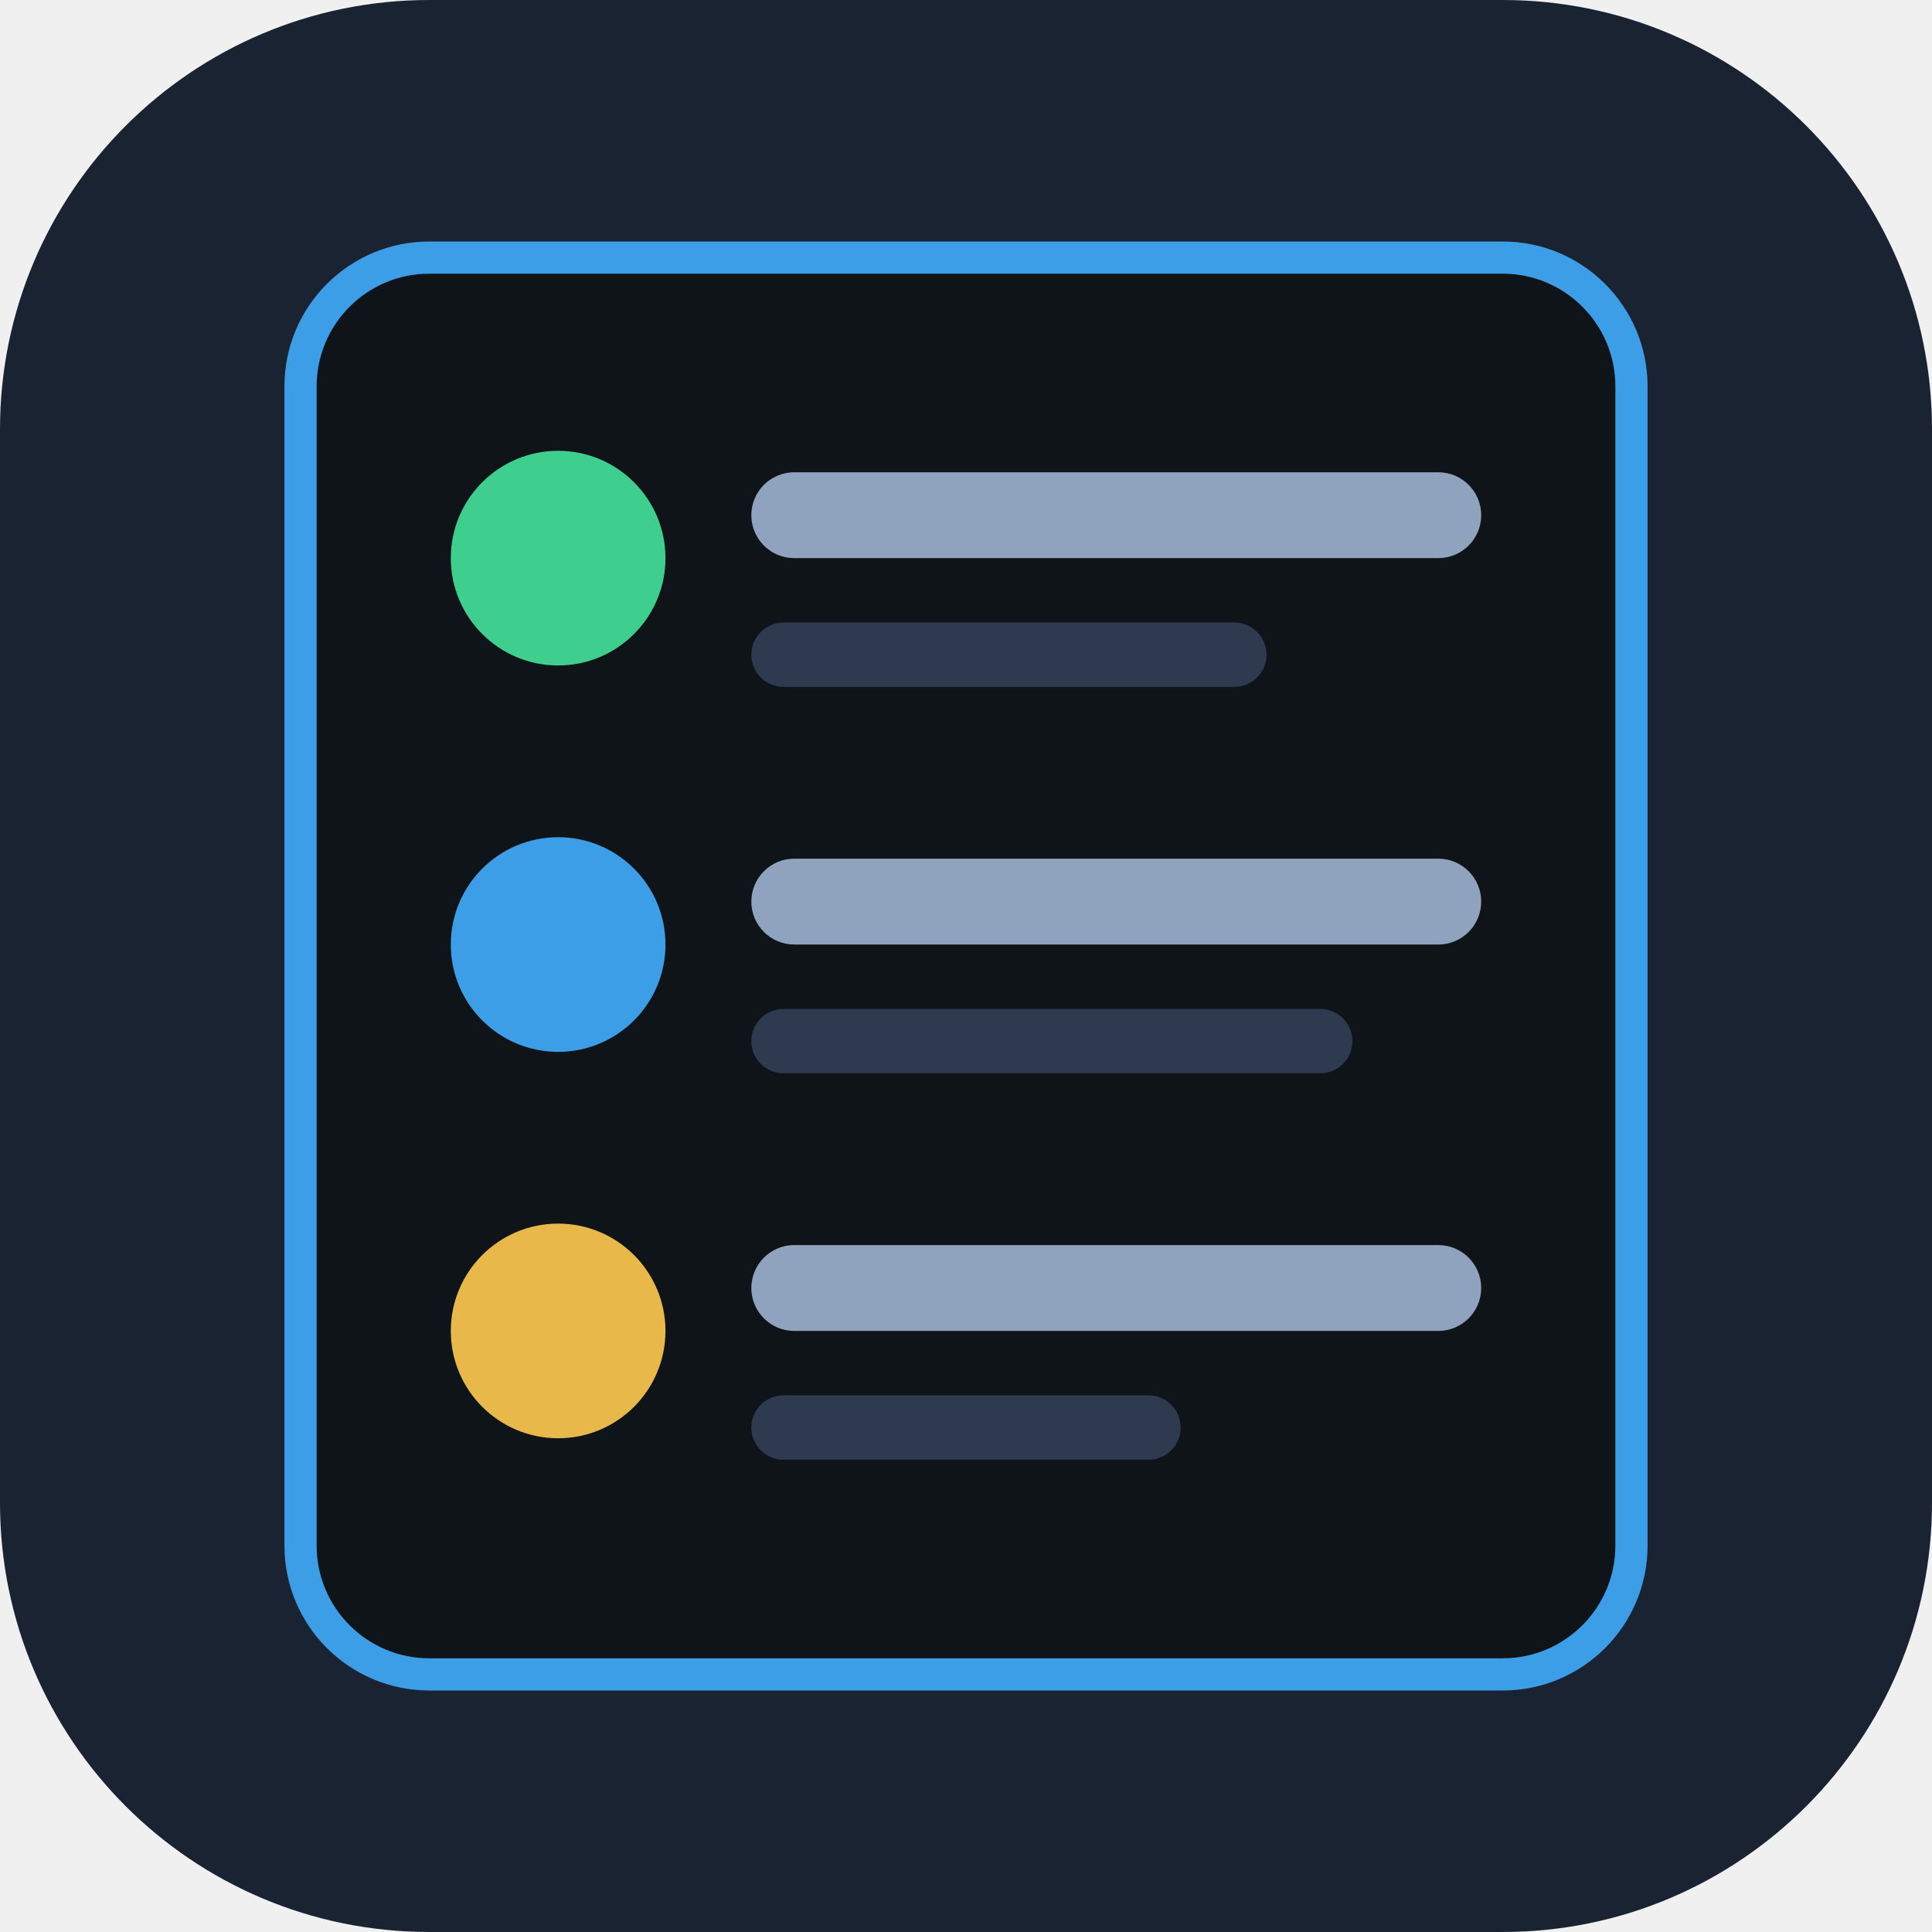
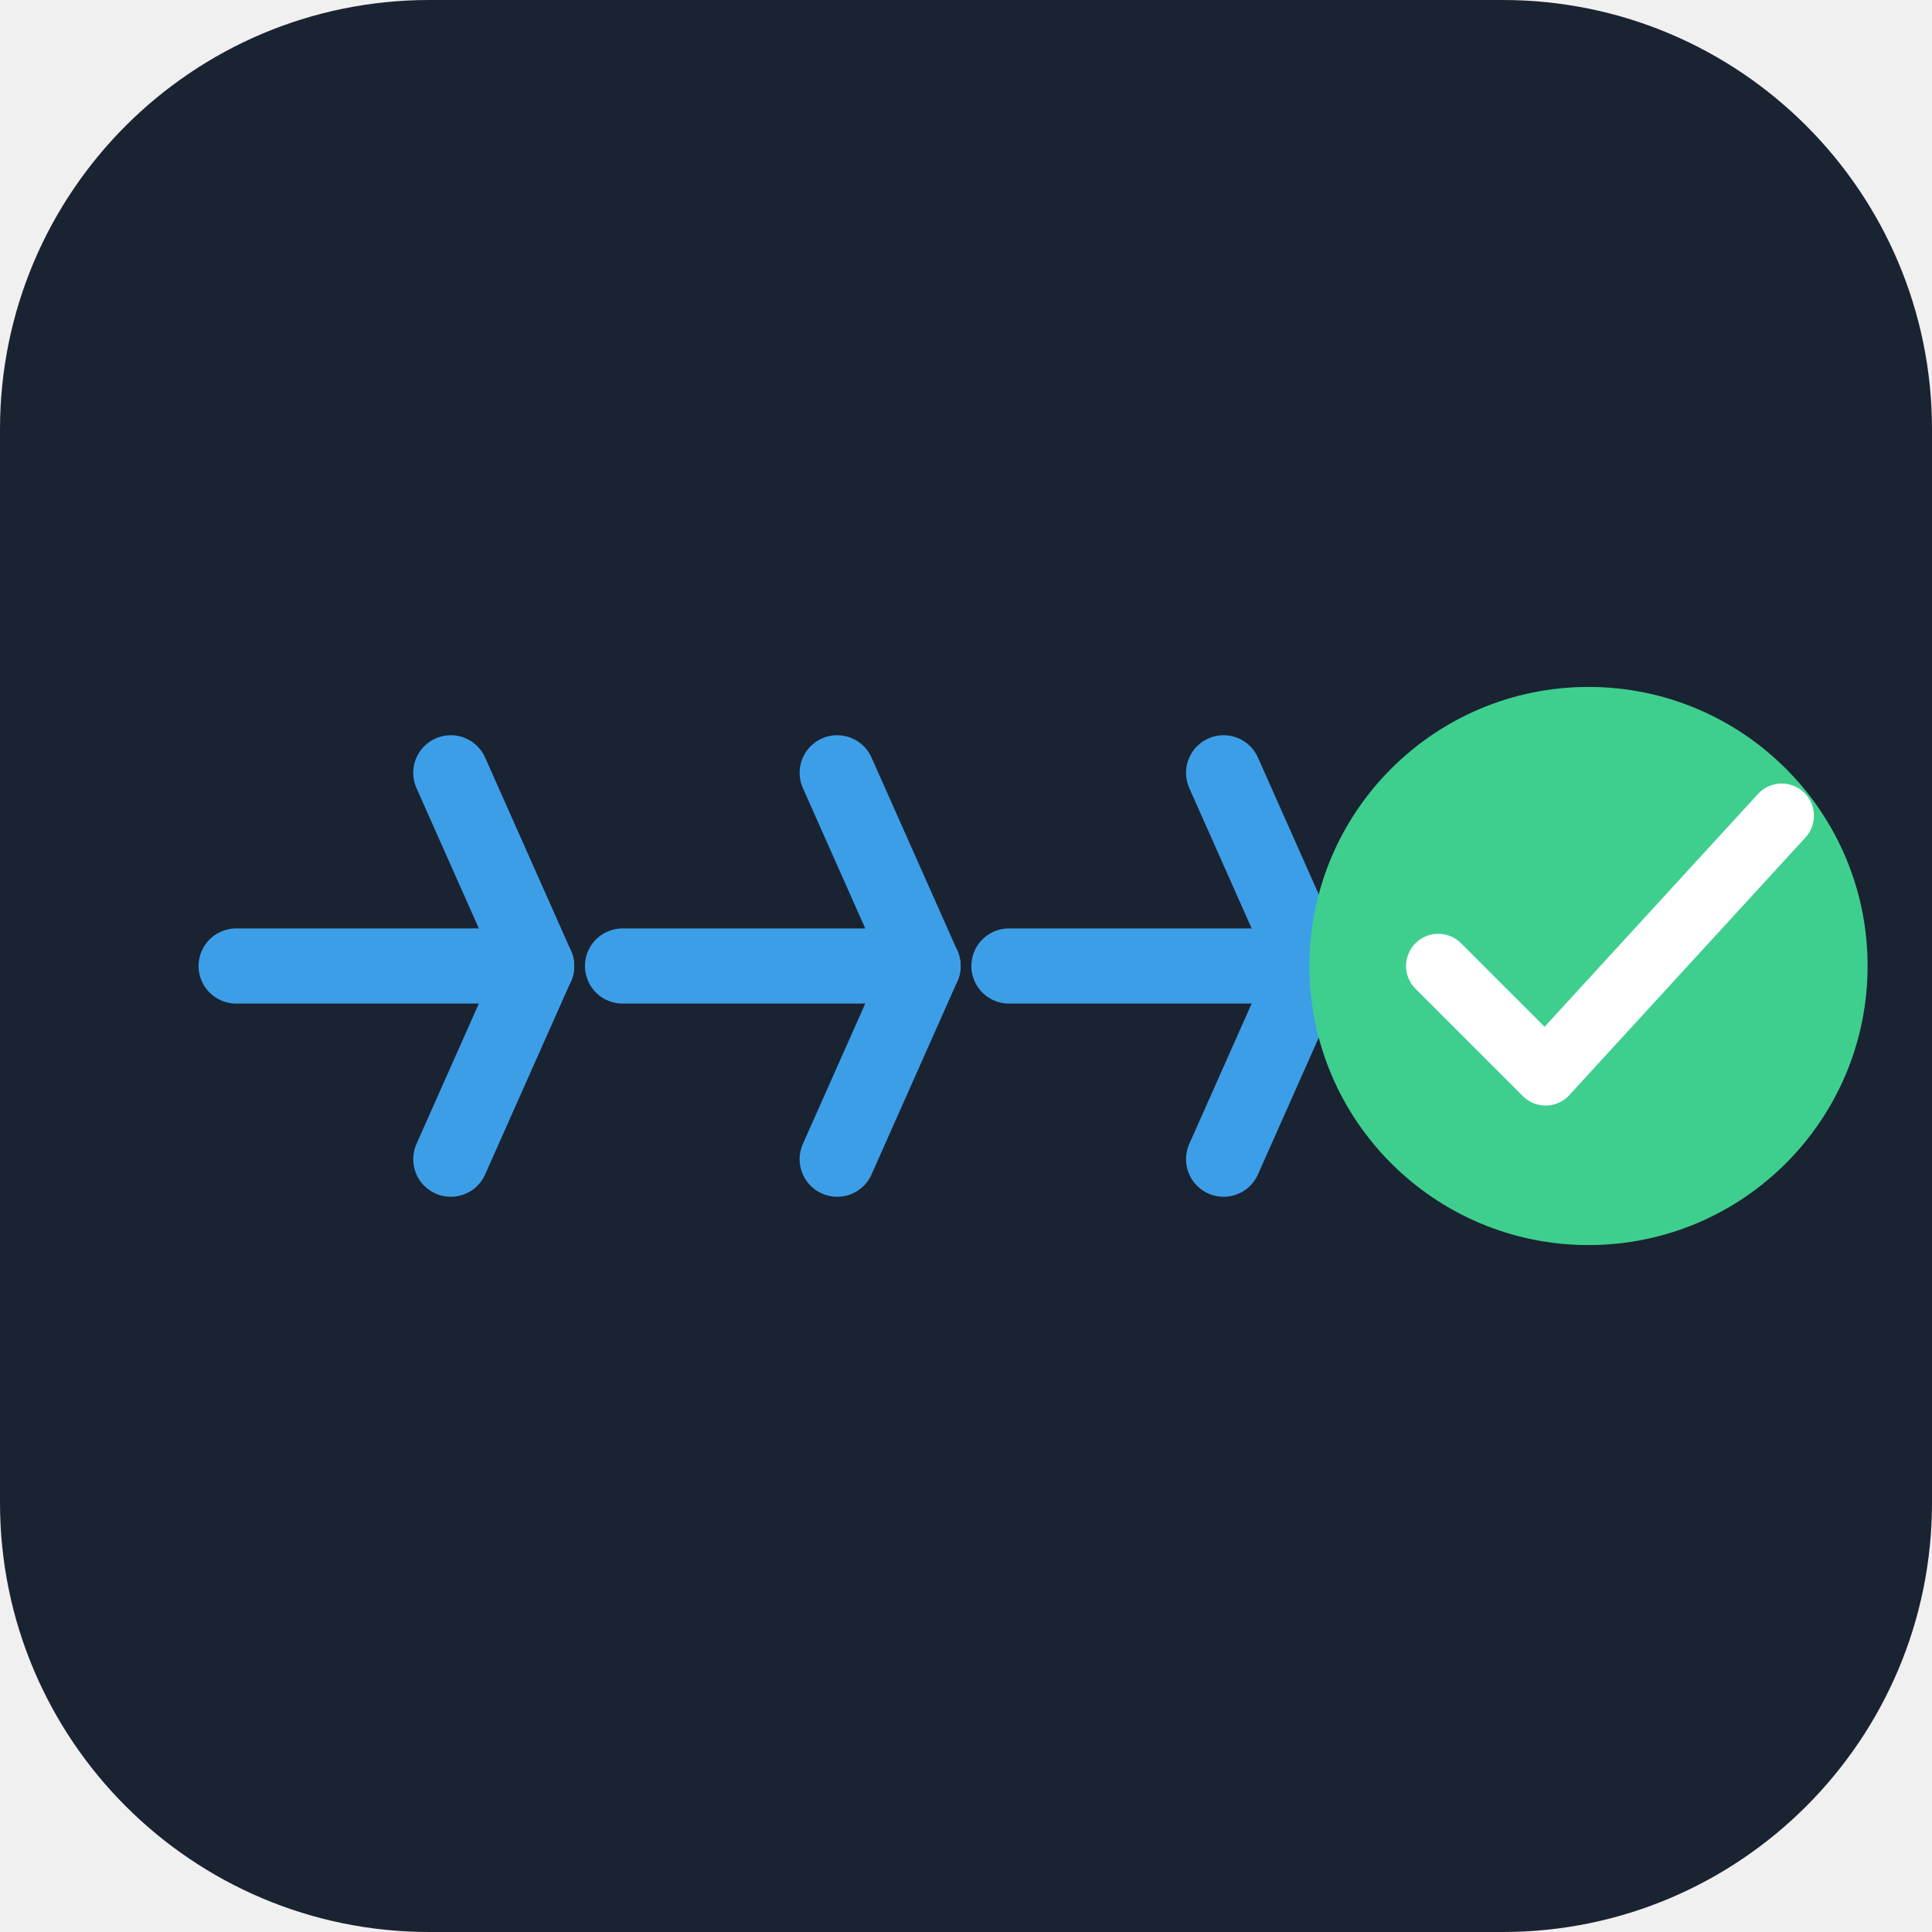
<svg xmlns="http://www.w3.org/2000/svg" viewBox="0 0 180 180">
  <rect width="180" height="180" rx="40" fill="#1a2332" />
-   <rect x="28" y="24" width="124" height="132" rx="12" fill="#0f1419" stroke="#3d9ee8" stroke-width="3" />
-   <circle cx="52" cy="52" r="10" fill="#3ecf8e" />
-   <rect x="70" y="44" width="68" height="8" rx="4" fill="#8fa3bf" />
-   <rect x="70" y="58" width="48" height="6" rx="3" fill="#2d3a4f" />
-   <circle cx="52" cy="88" r="10" fill="#3d9ee8" />
-   <rect x="70" y="80" width="68" height="8" rx="4" fill="#8fa3bf" />
-   <rect x="70" y="94" width="56" height="6" rx="3" fill="#2d3a4f" />
-   <circle cx="52" cy="124" r="10" fill="#e8b84a" />
-   <rect x="70" y="116" width="68" height="8" rx="4" fill="#8fa3bf" />
-   <rect x="70" y="130" width="40" height="6" rx="3" fill="#2d3a4f" />
+   <g fill="none" stroke-linecap="round" stroke-linejoin="round">
+     <path d="M22 90h28" stroke="#3d9ee8" stroke-width="7" />
+     <path d="M42 72l8 18-8 18" stroke="#3d9ee8" stroke-width="7" />
+     <path d="M58 90h28" stroke="#3d9ee8" stroke-width="7" />
+     <path d="M78 72l8 18-8 18" stroke="#3d9ee8" stroke-width="7" />
+     <path d="M94 90h28" stroke="#3d9ee8" stroke-width="7" />
+     <path d="M114 72l8 18-8 18" stroke="#3d9ee8" stroke-width="7" />
+     <circle cx="148" cy="90" r="26" fill="#3ecf8e" stroke="none" />
+     <path d="M134 90l10 10 22-24" stroke="#fff" stroke-width="6" />
+   </g>
</svg>
